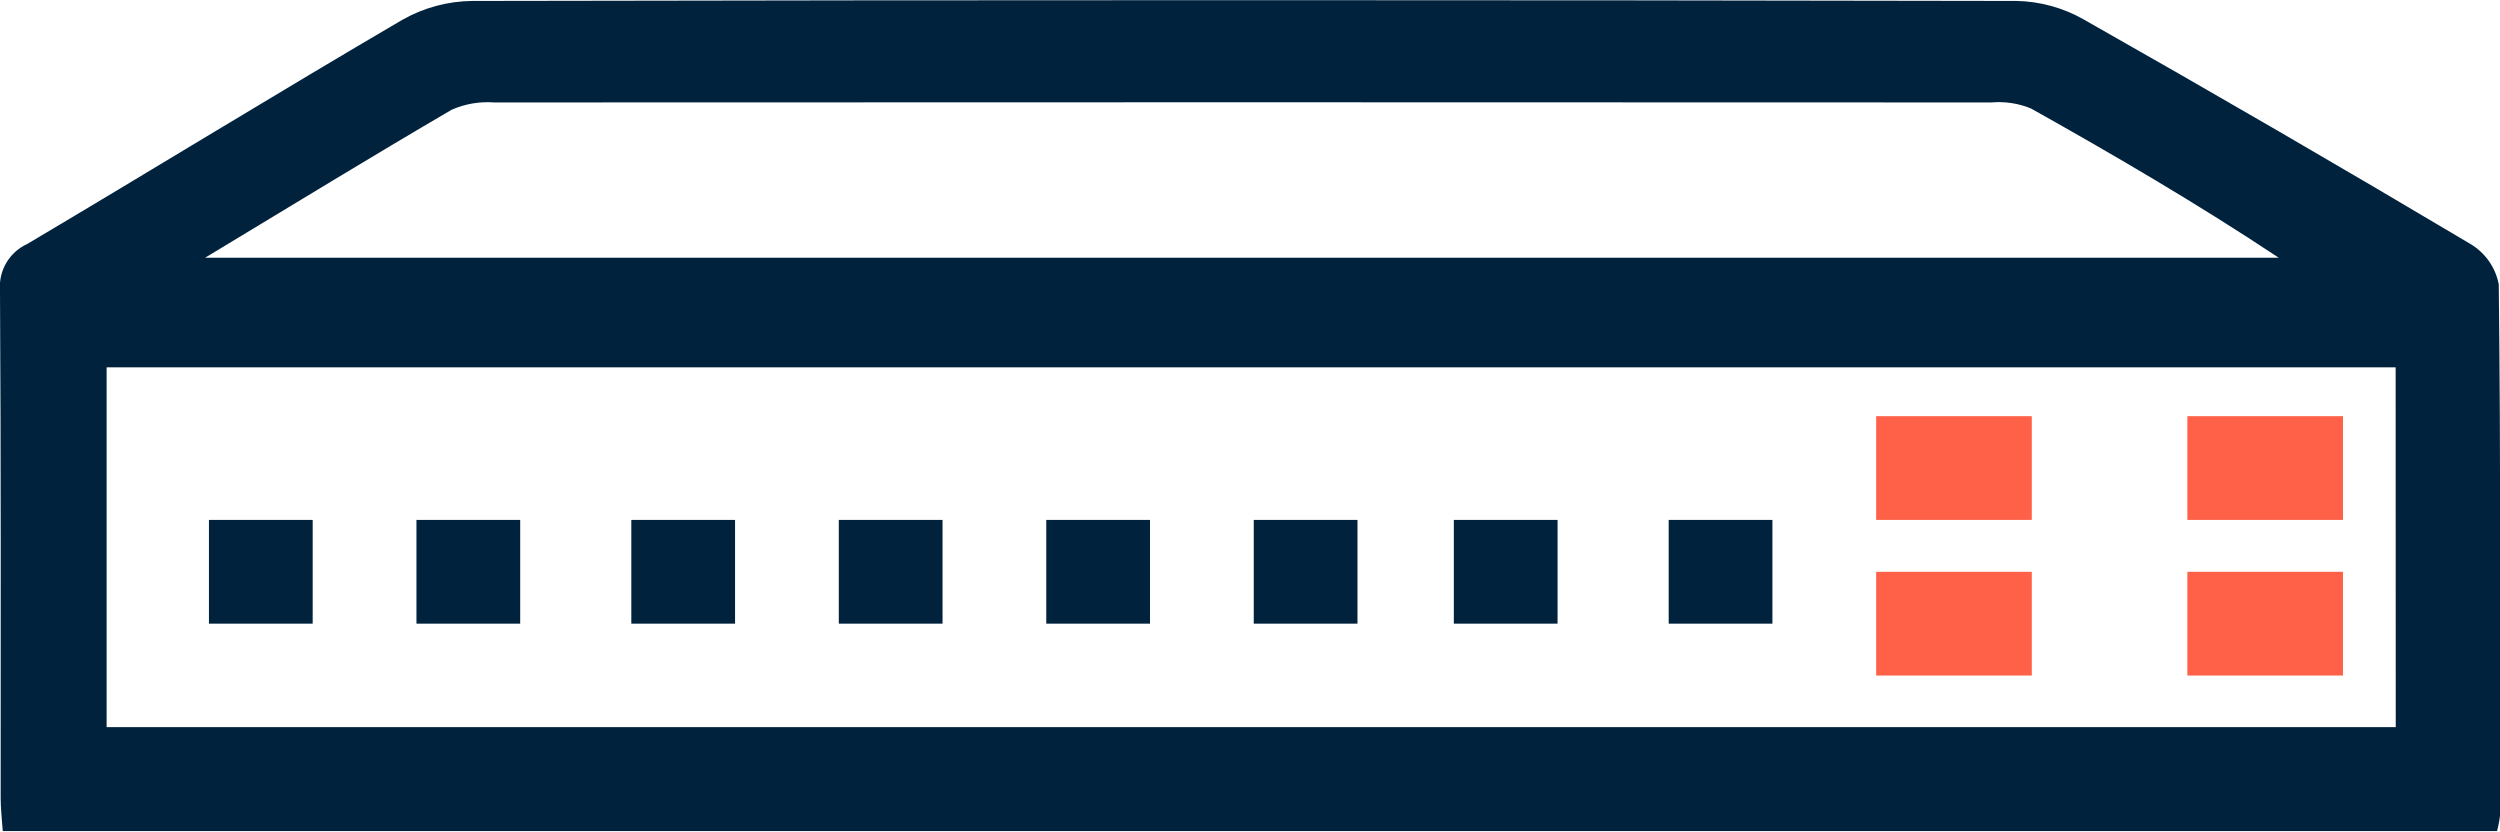
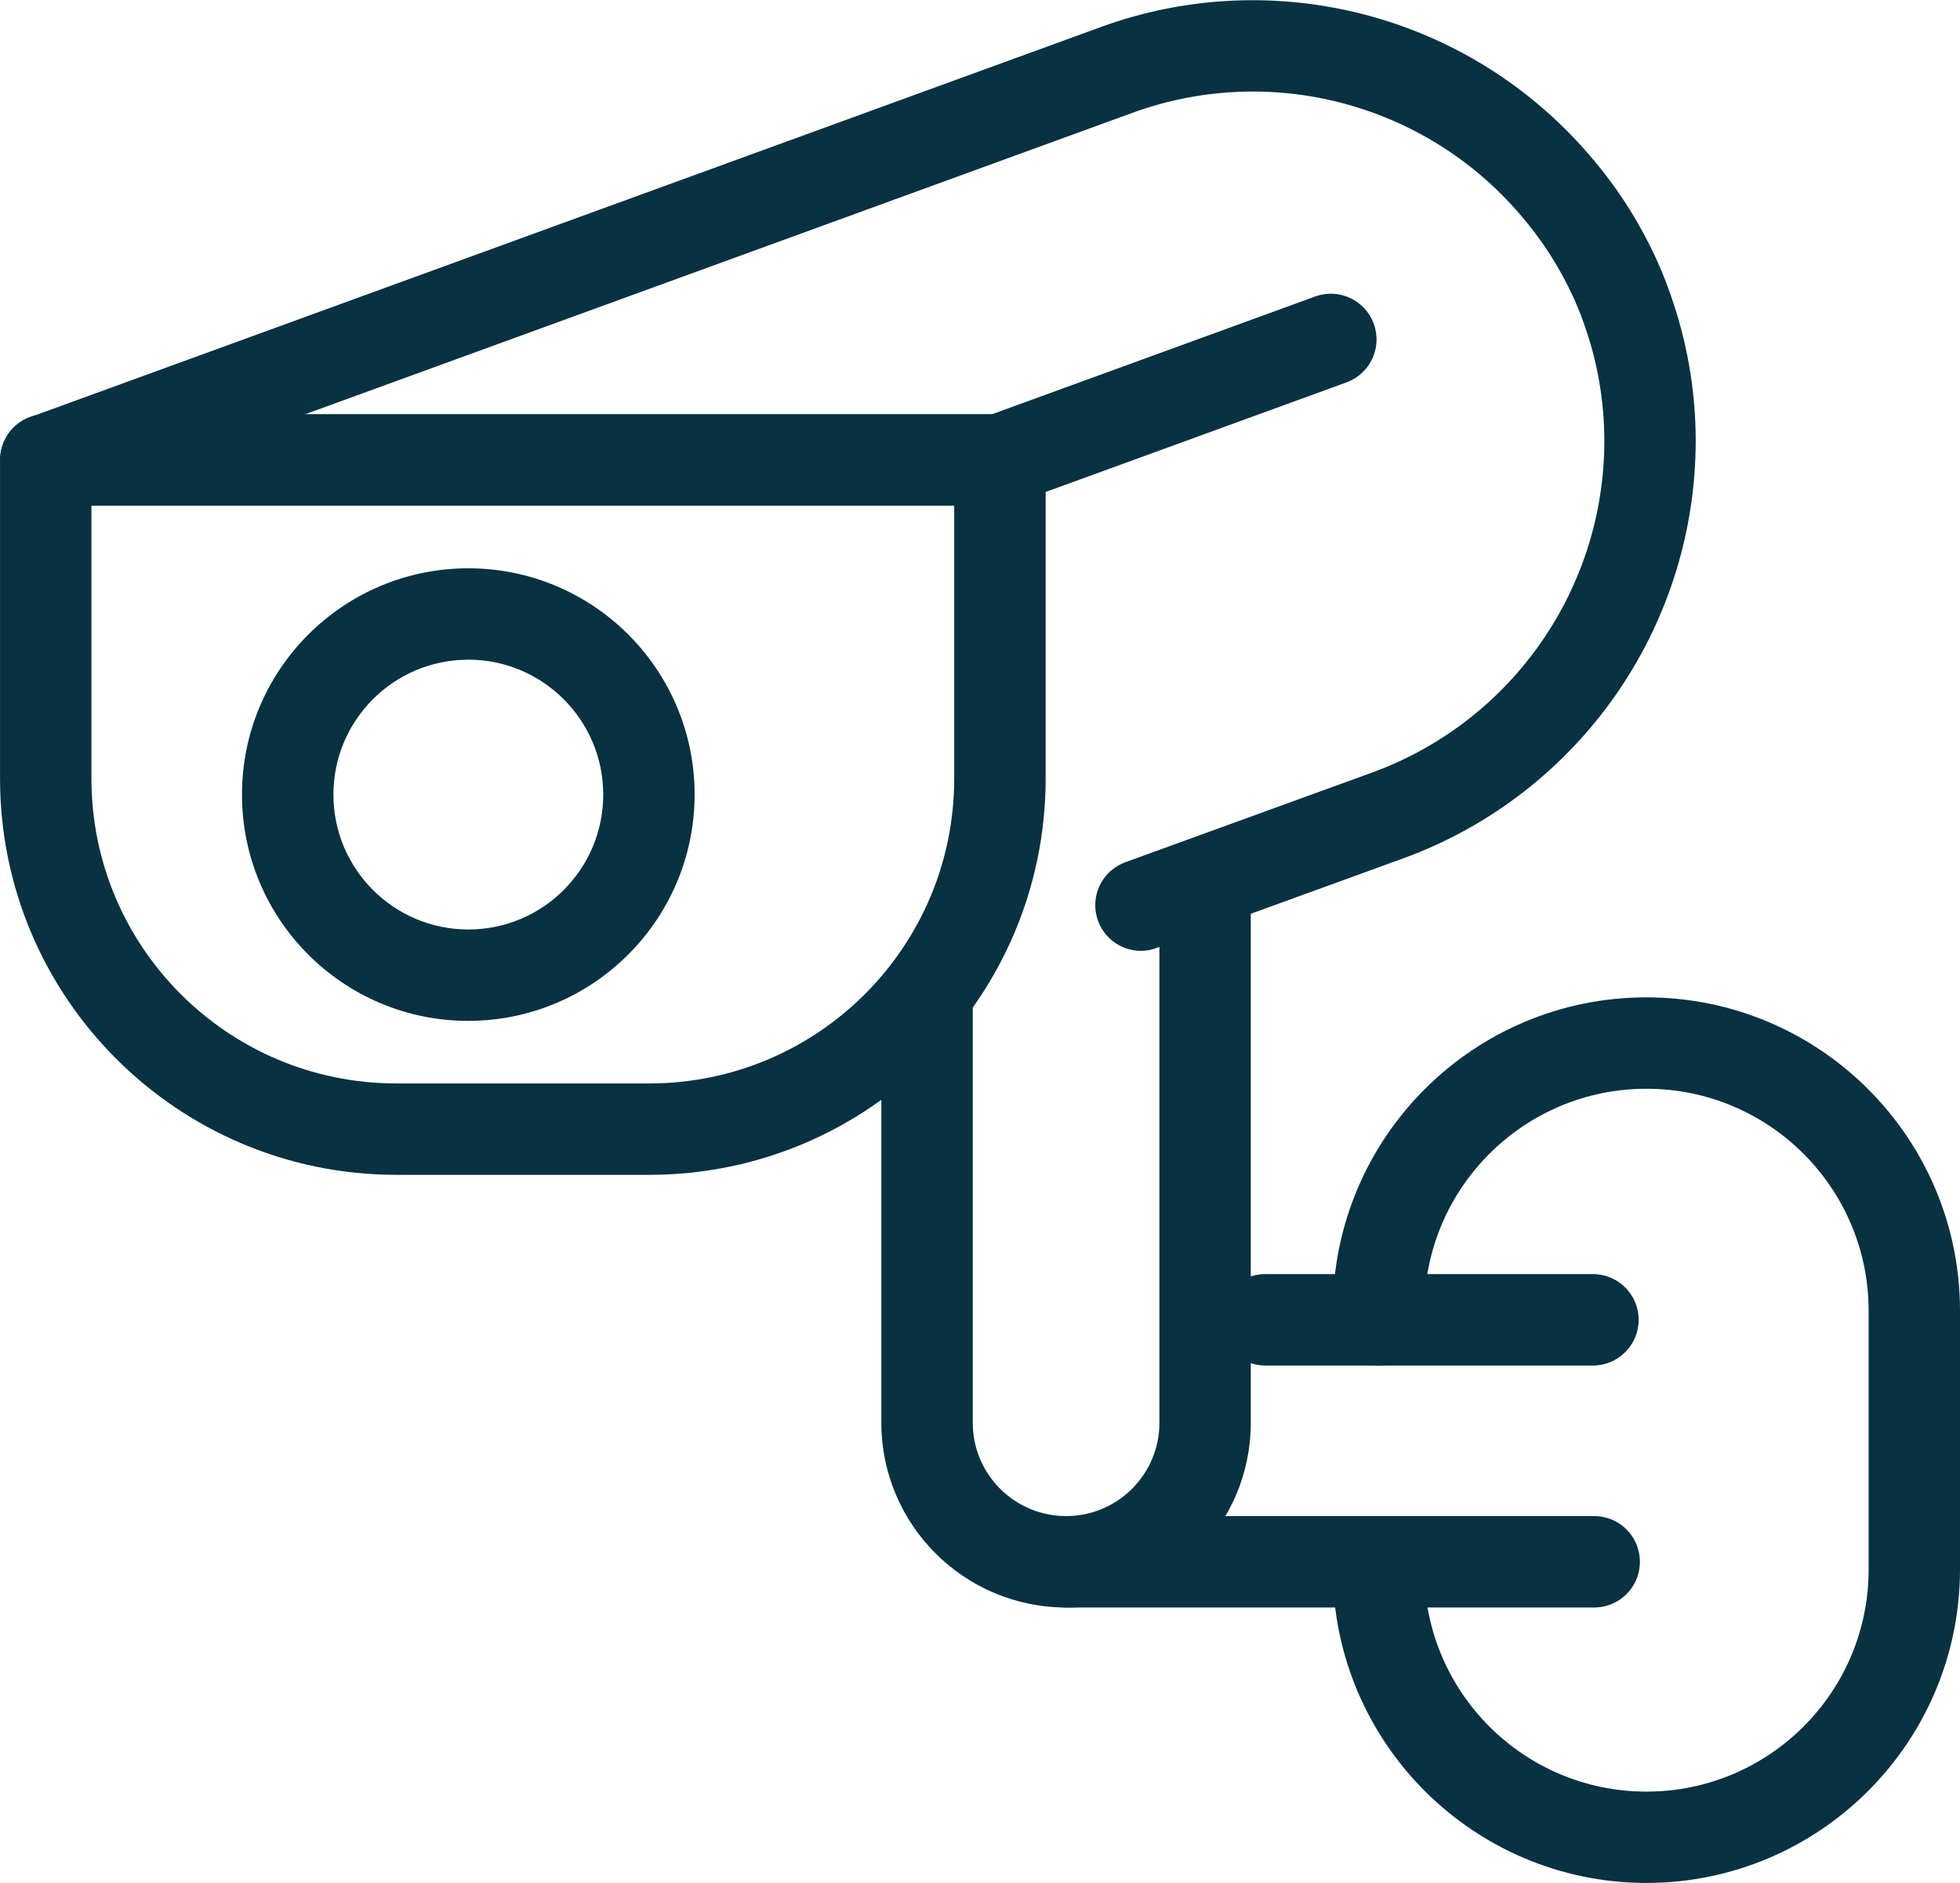
- <svg xmlns="http://www.w3.org/2000/svg" width="52.802" height="17.553" viewBox="0 0 52.802 17.553">
-   <g id="Grupo_29098" data-name="Grupo 29098" transform="translate(0 0)">
-     <rect id="Rectángulo_26580" data-name="Rectángulo 26580" width="3.287" height="2.191" transform="translate(46.199 8.79)" fill="#ff6148" />
-     <rect id="Rectángulo_26581" data-name="Rectángulo 26581" width="3.287" height="2.191" transform="translate(46.199 12.077)" fill="#ff6148" />
-     <rect id="Rectángulo_26582" data-name="Rectángulo 26582" width="3.287" height="2.191" transform="translate(39.626 8.79)" fill="#ff6148" />
-     <rect id="Rectángulo_26583" data-name="Rectángulo 26583" width="3.287" height="2.191" transform="translate(39.626 12.077)" fill="#ff6148" />
-     <rect id="Rectángulo_26584" data-name="Rectángulo 26584" width="2.191" height="2.191" transform="translate(35.244 10.981)" fill="#00223d" />
-     <rect id="Rectángulo_26585" data-name="Rectángulo 26585" width="2.191" height="2.191" transform="translate(30.706 10.981)" fill="#00223d" />
-     <rect id="Rectángulo_26586" data-name="Rectángulo 26586" width="2.191" height="2.191" transform="translate(26.48 10.981)" fill="#00223d" />
-     <rect id="Rectángulo_26587" data-name="Rectángulo 26587" width="2.191" height="2.191" transform="translate(22.098 10.981)" fill="#00223d" />
-     <rect id="Rectángulo_26588" data-name="Rectángulo 26588" width="2.191" height="2.191" transform="translate(17.716 10.981)" fill="#00223d" />
-     <rect id="Rectángulo_26589" data-name="Rectángulo 26589" width="2.191" height="2.191" transform="translate(13.334 10.981)" fill="#00223d" />
-     <rect id="Rectángulo_26590" data-name="Rectángulo 26590" width="2.191" height="2.191" transform="translate(8.796 10.981)" fill="#00223d" />
-     <rect id="Rectángulo_26591" data-name="Rectángulo 26591" width="2.191" height="2.191" transform="translate(4.413 10.981)" fill="#00223d" />
-     <path id="Trazado_69062" data-name="Trazado 69062" d="M3069.54,2162.889h-52.682c-.017-.25-.044-.475-.044-.7,0-3.574.008-7.147-.014-10.721a.989.989,0,0,1,.575-.979c2.645-1.568,5.266-3.179,7.92-4.733a3.057,3.057,0,0,1,1.473-.4q16.313-.033,32.626,0a2.986,2.986,0,0,1,1.4.382q4.116,2.332,8.182,4.75a1.269,1.269,0,0,1,.6.855c.042,3.729.031,7.46.03,11.19A2.515,2.515,0,0,1,3069.54,2162.889Zm-2.142-9.795h-48.346v7.6H3067.4Zm-46.268-2.314h43.8c-1.719-1.141-3.468-2.163-5.234-3.153a1.785,1.785,0,0,0-.836-.127q-15.809-.008-31.617,0a1.876,1.876,0,0,0-.906.155C3024.656,2148.638,3022.993,2149.657,3021.131,2150.78Z" transform="translate(-3016.8 -2145.336)" fill="#00223d" />
+ <svg xmlns="http://www.w3.org/2000/svg" id="Grupo_161065" data-name="Grupo 161065" width="56.398" height="54.186" viewBox="0 0 56.398 54.186">
+   <g id="Grupo_161063" data-name="Grupo 161063">
+     <g id="Grupo_161054" data-name="Grupo 161054" transform="translate(0.001)">
+       <g id="Grupo_161053" data-name="Grupo 161053">
+         <path id="Trazado_213382" data-name="Trazado 213382" d="M324.029,325.438a1.315,1.315,0,0,1-.451-2.55l7.132-2.592a10.165,10.165,0,0,0,6.653-9.528,10.011,10.011,0,0,0-.6-3.415c-.092-.263-.193-.508-.3-.742a9.945,9.945,0,0,0-1.542-2.384,10.122,10.122,0,0,0-11.093-2.921l-30.858,11.244a1.315,1.315,0,0,1-.9-2.472l30.857-11.244A12.76,12.76,0,0,1,336.9,302.5a12.457,12.457,0,0,1,1.944,3c.144.31.275.63.392.964a12.623,12.623,0,0,1,.756,4.3,12.8,12.8,0,0,1-8.382,12l-7.132,2.592A1.321,1.321,0,0,1,324.029,325.438Z" transform="translate(-291.2 -298.075)" fill="#083142" />
+       </g>
+     </g>
+     <g id="Grupo_161056" data-name="Grupo 161056" transform="translate(27.457 8.452)">
+       <g id="Grupo_161055" data-name="Grupo 161055">
+         <path id="Trazado_213383" data-name="Trazado 213383" d="M308.9,309.219a1.315,1.315,0,0,1-.451-2.55l9.523-3.47a1.315,1.315,0,0,1,.9,2.472l-9.525,3.47A1.315,1.315,0,0,1,308.9,309.219Z" transform="translate(-307.585 -303.119)" fill="#083142" />
+       </g>
+     </g>
+     <g id="Grupo_161059" data-name="Grupo 161059" transform="translate(29.362 36.665)">
+       <g id="Grupo_161057" data-name="Grupo 161057" transform="translate(5.728)">
+         <path id="Trazado_213384" data-name="Trazado 213384" d="M322.885,322.586h-9.433a1.315,1.315,0,0,1,0-2.631h9.433a1.315,1.315,0,0,1,0,2.631Z" transform="translate(-312.139 -319.955)" fill="#083142" />
+       </g>
+       <g id="Grupo_161058" data-name="Grupo 161058" transform="translate(0 6.964)">
+         <path id="Trazado_213385" data-name="Trazado 213385" d="M325.195,326.74h-15.16a1.315,1.315,0,0,1,0-2.629h15.16a1.315,1.315,0,1,1,0,2.629Z" transform="translate(-308.721 -324.111)" fill="#083142" />
+       </g>
+     </g>
+     <g id="Grupo_161060" data-name="Grupo 161060" transform="translate(38.352 28.7)">
+       <path id="Trazado_213386" data-name="Trazado 213386" d="M323.11,340.688a9.033,9.033,0,0,1-9.024-9.022v-.214a1.315,1.315,0,0,1,2.631,0v.214a6.393,6.393,0,0,0,12.786,0v-7.44a6.393,6.393,0,0,0-12.786,0v.263a1.315,1.315,0,0,1-2.631,0v-.263a9.023,9.023,0,1,1,18.046,0v7.44A9.032,9.032,0,0,1,323.11,340.688Z" transform="translate(-314.086 -315.202)" fill="#083142" />
+     </g>
+     <g id="Grupo_161061" data-name="Grupo 161061" transform="translate(25.36 24.734)">
+       <path id="Trazado_213387" data-name="Trazado 213387" d="M311.648,334.36a5.321,5.321,0,0,1-5.315-5.315V317.12a1.315,1.315,0,0,1,2.631,0v11.924a2.685,2.685,0,1,0,5.371,0V314.15a1.315,1.315,0,1,1,2.629,0v14.894A5.321,5.321,0,0,1,311.648,334.36Z" transform="translate(-306.333 -312.835)" fill="#083142" />
+     </g>
+     <g id="Grupo_161062" data-name="Grupo 161062" transform="translate(0 11.921)">
+       <path id="Trazado_213388" data-name="Trazado 213388" d="M309.893,327.076h-7.3A11.406,11.406,0,0,1,291.2,315.682V306.5a1.317,1.317,0,0,1,1.315-1.315h27.458a1.315,1.315,0,0,1,1.314,1.315v9.178A11.406,11.406,0,0,1,309.893,327.076ZM293.83,307.82v7.862a8.773,8.773,0,0,0,8.762,8.764h7.3a8.774,8.774,0,0,0,8.764-8.764V307.82Z" transform="translate(-291.199 -305.189)" fill="#083142" />
+     </g>
+   </g>
+   <g id="Grupo_161064" data-name="Grupo 161064" transform="translate(6.963 16.354)">
+     <path id="Trazado_213389" data-name="Trazado 213389" d="M301.866,320.858a6.512,6.512,0,1,1,6.512-6.512A6.519,6.519,0,0,1,301.866,320.858Zm0-10.394a3.882,3.882,0,1,0,3.883,3.883A3.887,3.887,0,0,0,301.866,310.463Z" transform="translate(-295.354 -307.834)" fill="#083142" />
  </g>
</svg>
